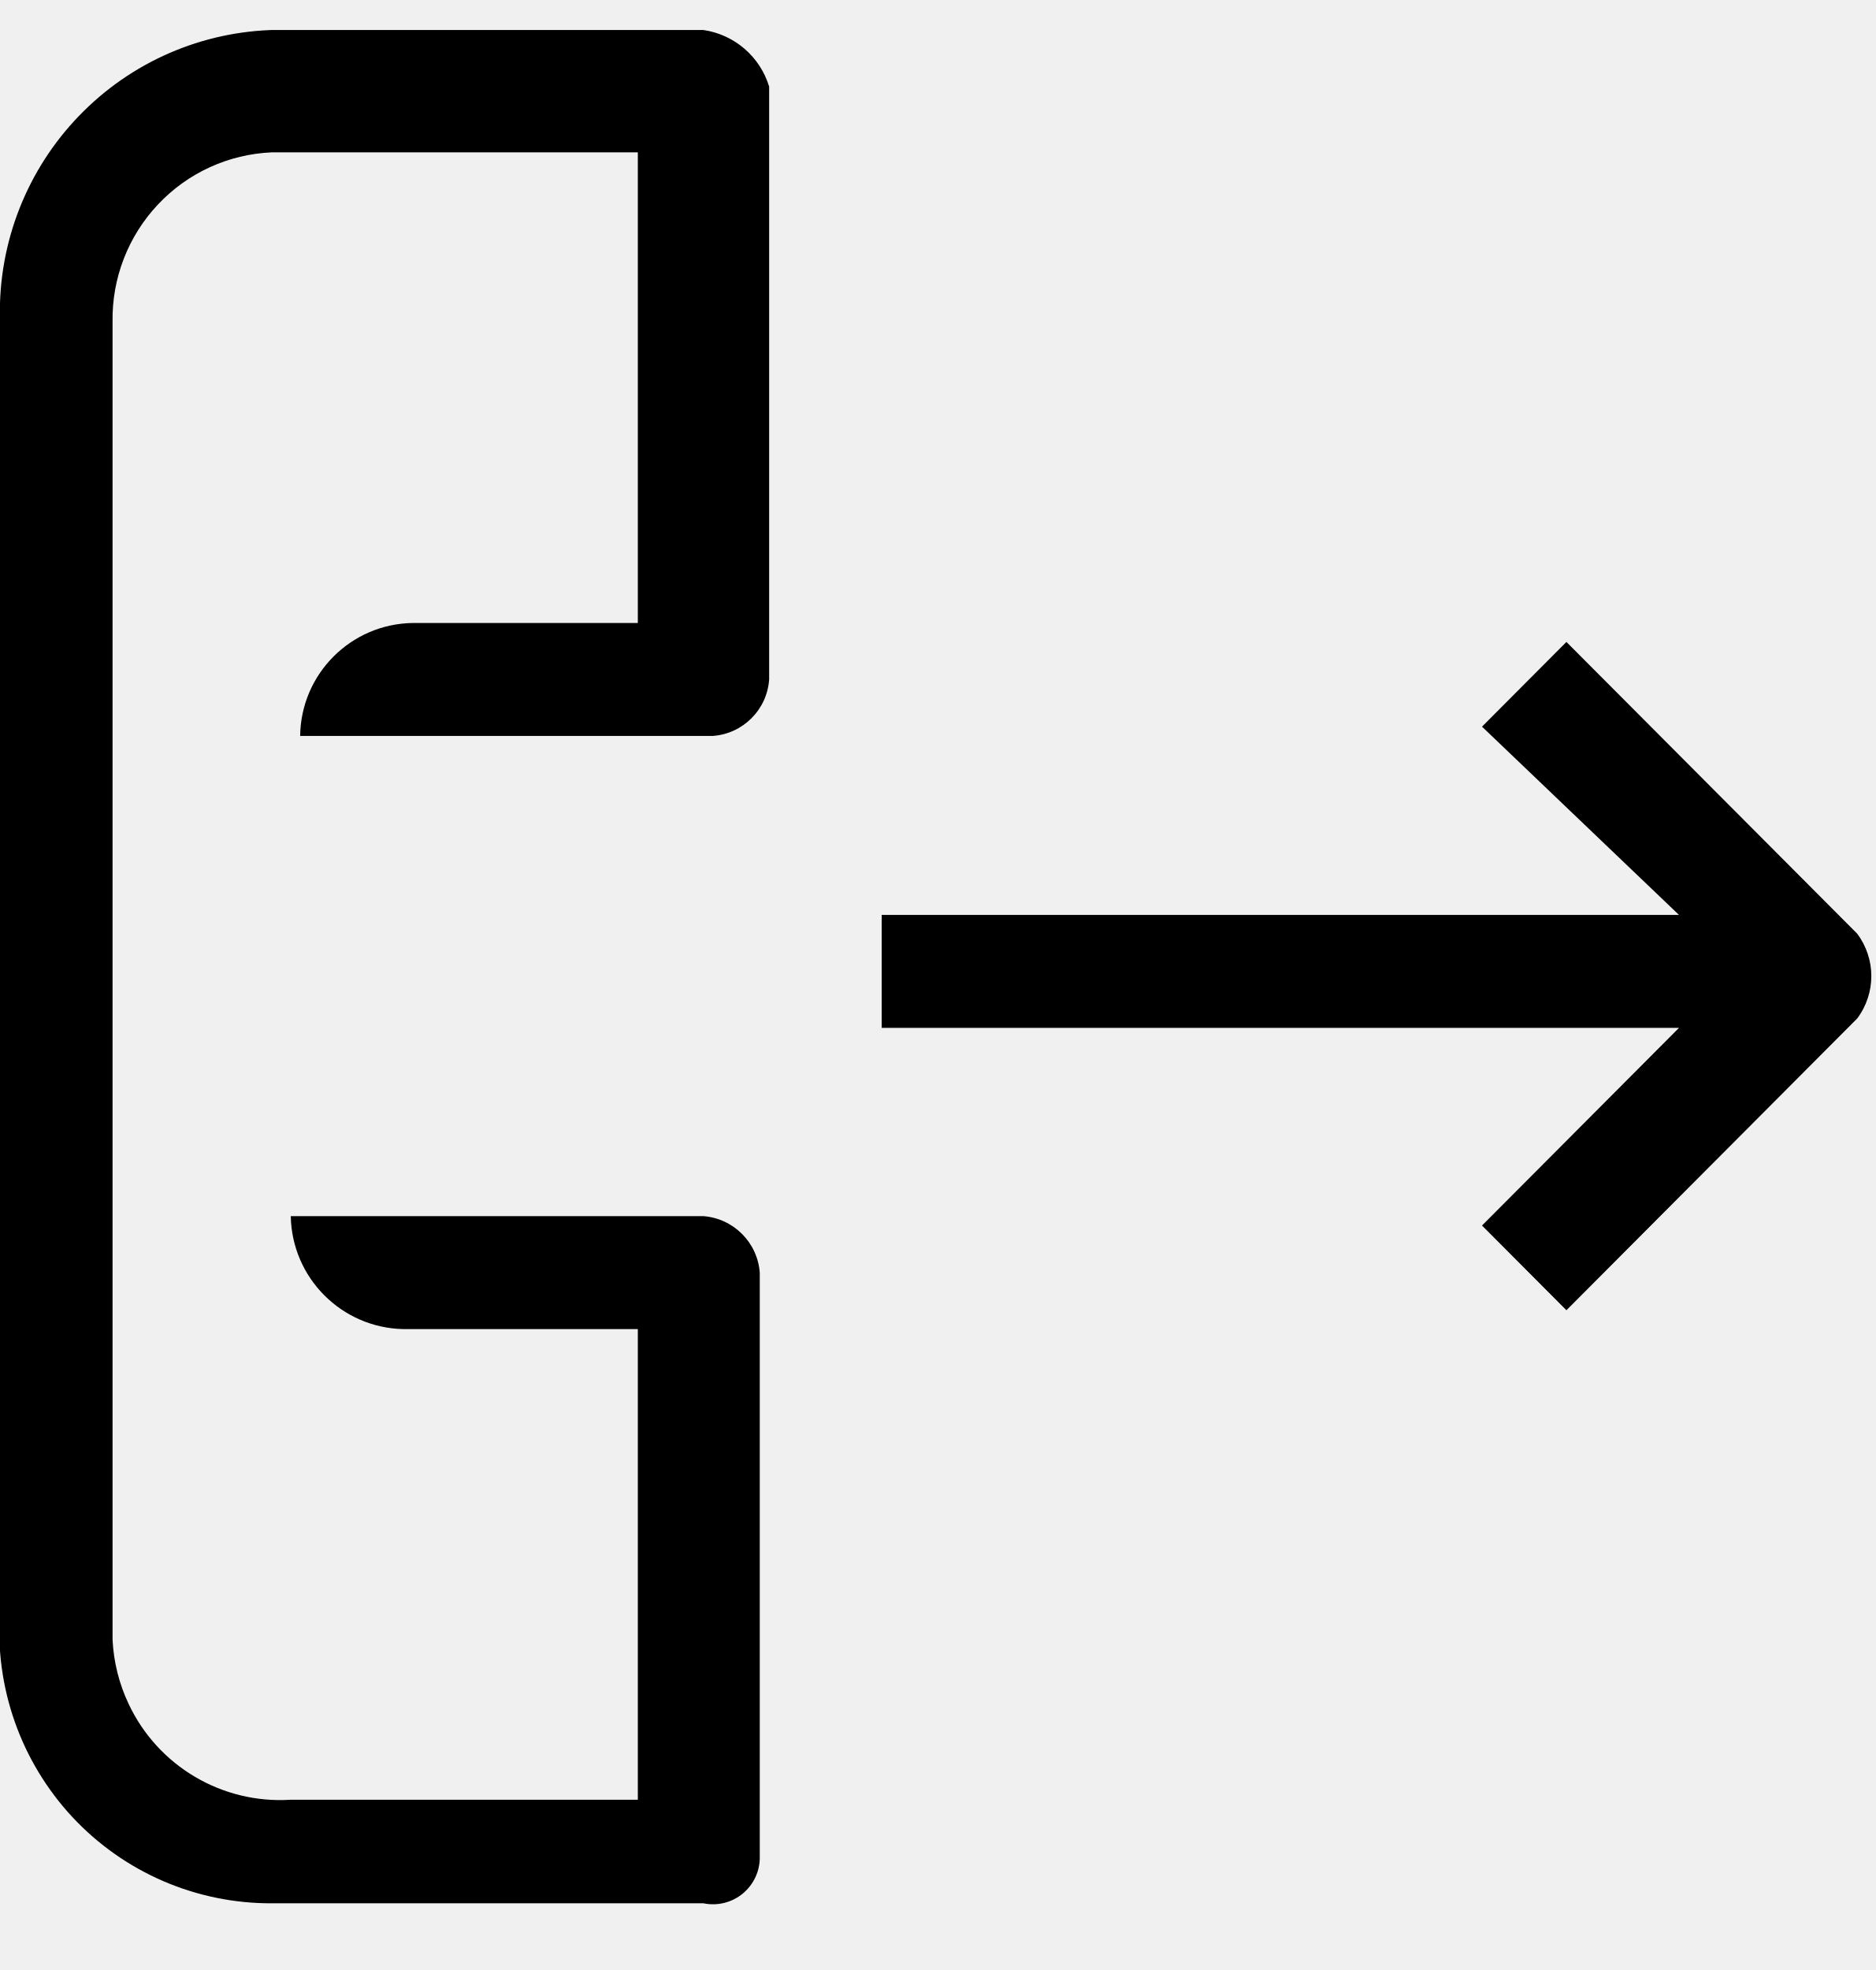
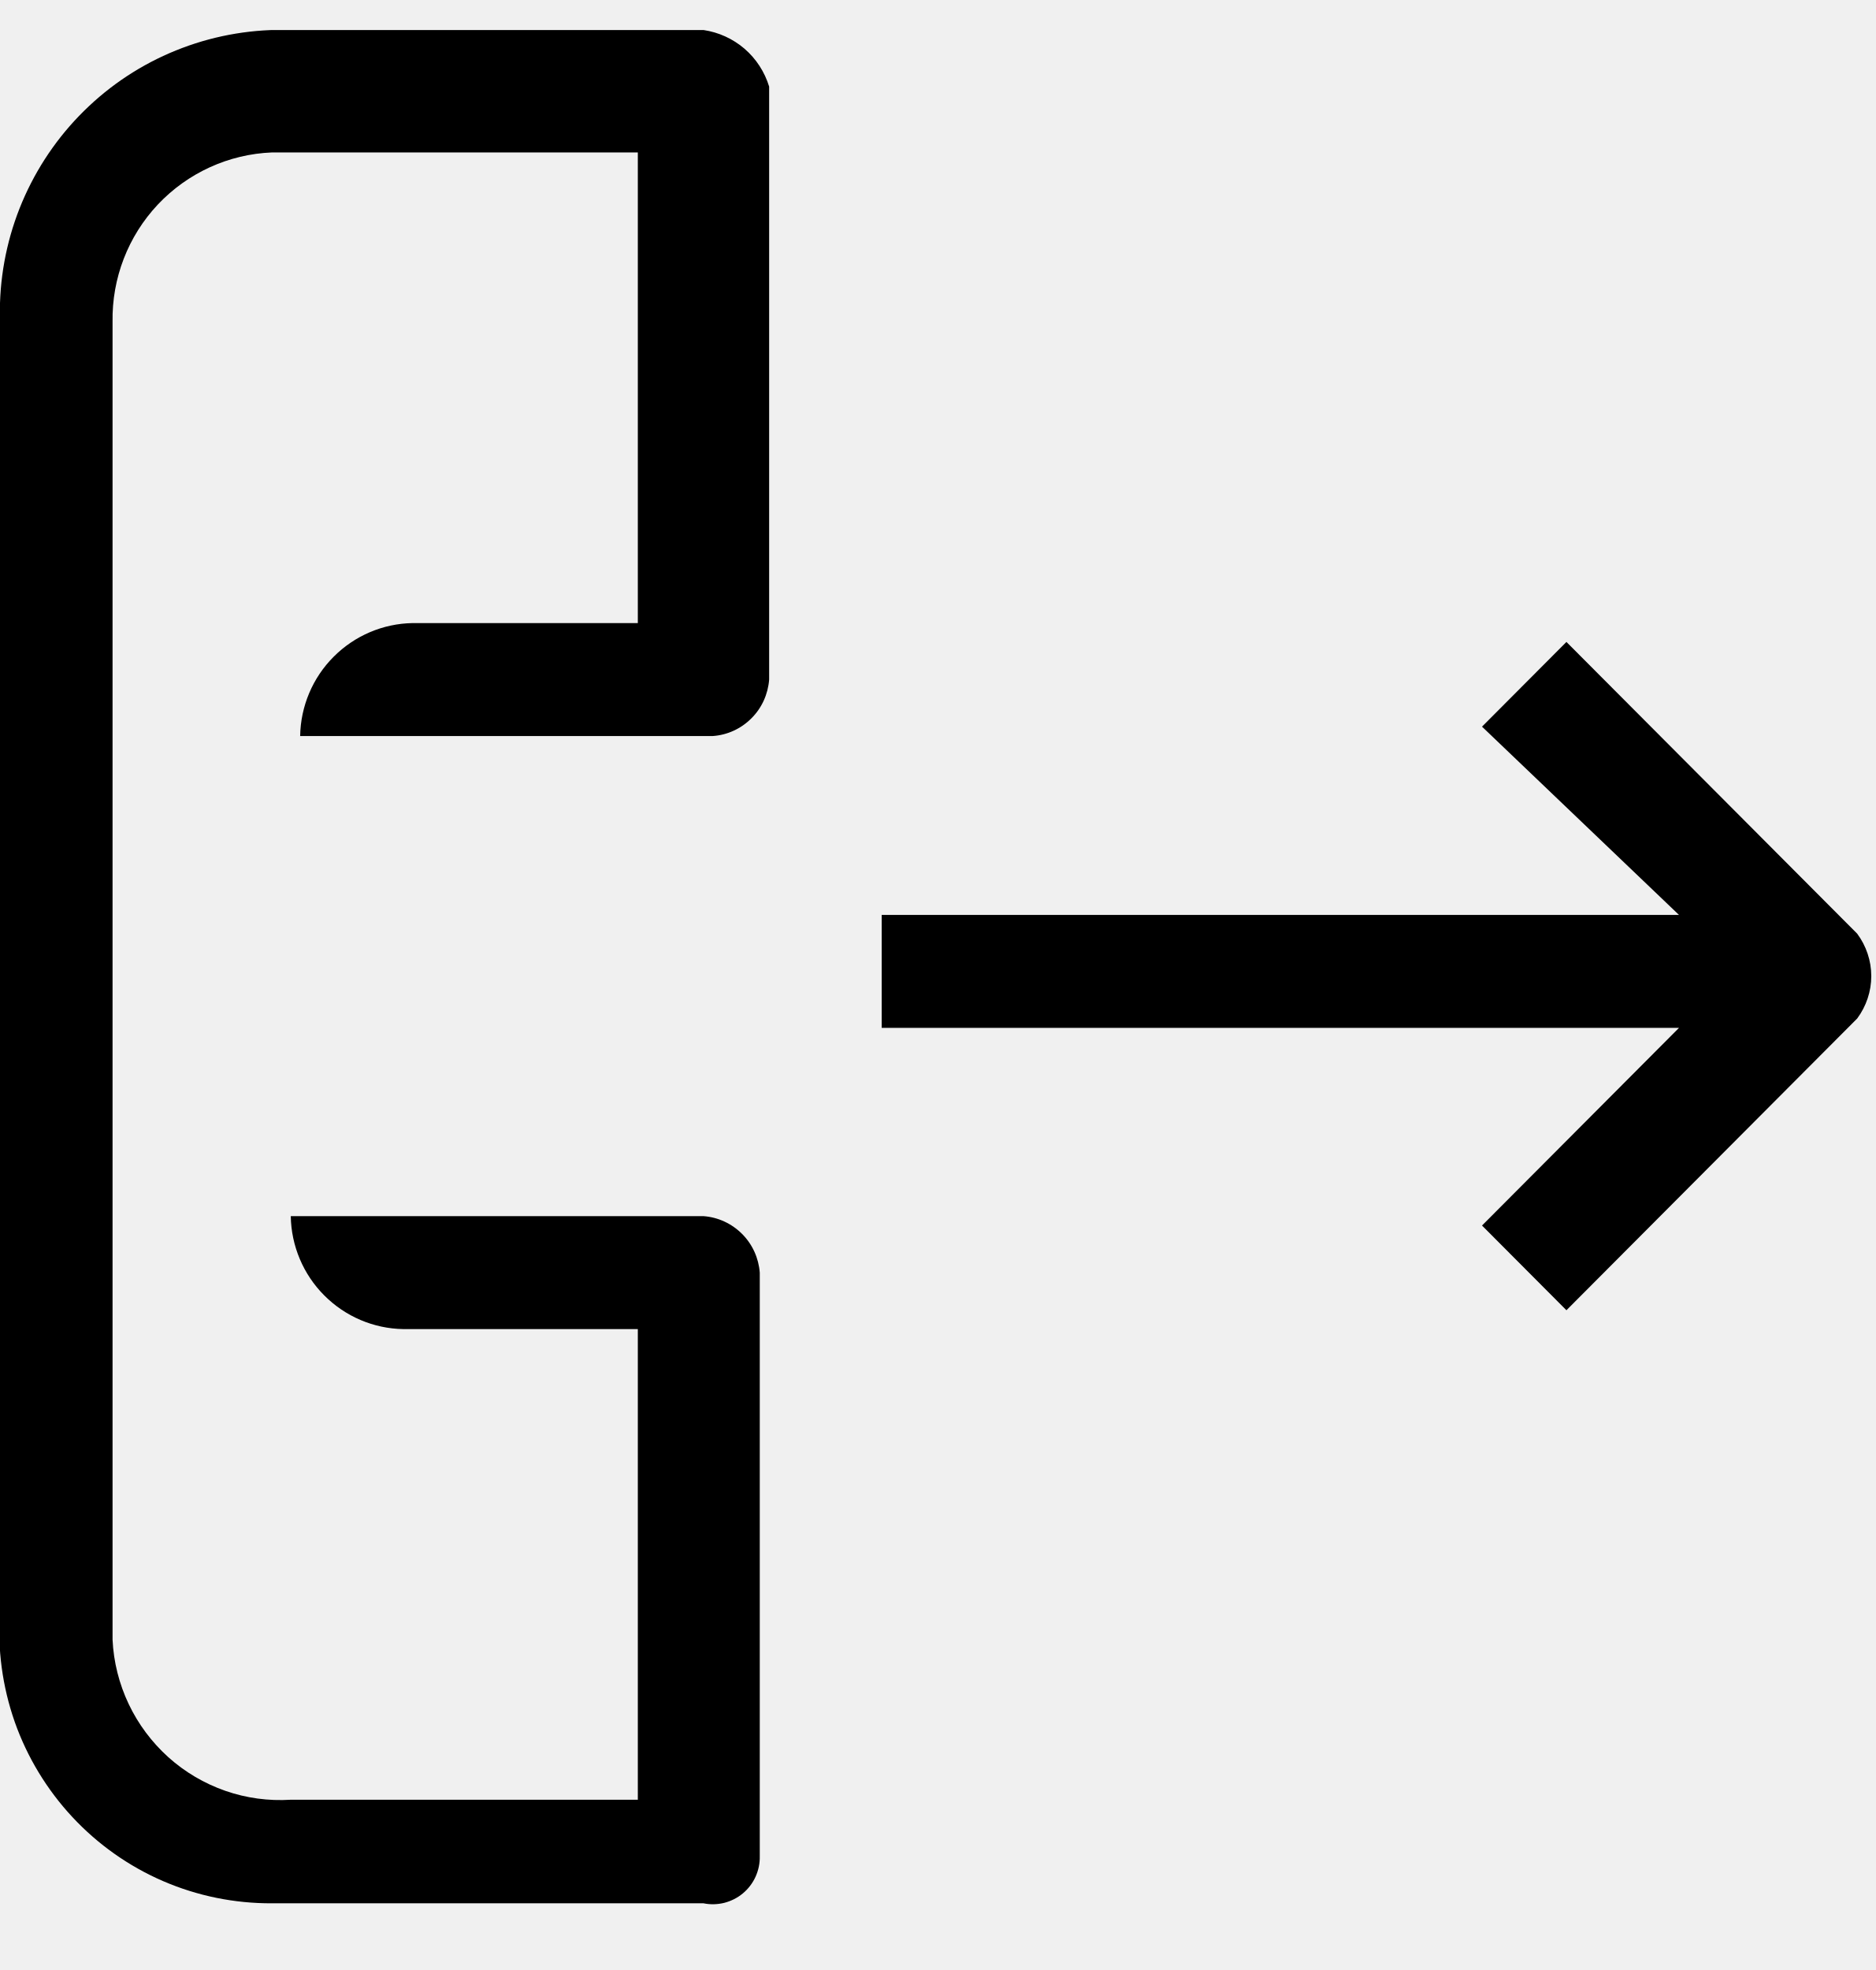
- <svg xmlns="http://www.w3.org/2000/svg" width="20" height="21" fill="none">
-   <g clip-path="url(#clip0)" fill="#000">
-     <path d="M17.9 9.753H9.4v1.204h8.5l-2.1 2.107.9.903 3.1-3.11a.754.754 0 000-.904l-3.1-3.11-.9.903 2.1 2.007zM8.1 19.787v-6.221a.653.653 0 00-.6-.602H3.1a1.226 1.226 0 001.2 1.204h2.5v5.017H3.1a1.784 1.784 0 01-1.728-1.02 1.801 1.801 0 01-.172-.686V3.431a1.78 1.78 0 01.483-1.25A1.767 1.767 0 012.9 1.624h3.9v5.017H4.4a1.218 1.218 0 00-1.2 1.204h4.4a.649.649 0 00.6-.602V.923A.863.863 0 007.5.32H3.1a2.99 2.99 0 00-2.151.81A3.01 3.01 0 000 3.23v13.948a2.91 2.91 0 00.772 2.192 2.89 2.89 0 002.128.919h4.6a.499.499 0 00.6-.502z" />
+ <svg xmlns="http://www.w3.org/2000/svg" width="20" height="21" viewBox="0 0 20 21" fill="none">
+   <g clip-path="url(#clip0)">
+     <path d="M17.9 9.753H9.4V10.957H17.9L15.8 13.064L16.7 13.967L19.8 10.857C19.897 10.726 19.95 10.568 19.95 10.405C19.95 10.242 19.897 10.084 19.8 9.953L16.7 6.843L15.8 7.746L17.9 9.753Z" fill="black" />
+     <path d="M8.1 19.787V13.566C8.088 13.41 8.022 13.264 7.911 13.153C7.801 13.043 7.655 12.975 7.5 12.964H3.1C3.105 13.281 3.233 13.585 3.457 13.809C3.681 14.034 3.983 14.163 4.3 14.168H6.8V19.185H3.1C2.863 19.2 2.626 19.168 2.402 19.09C2.178 19.012 1.971 18.89 1.794 18.731C1.618 18.572 1.474 18.38 1.372 18.165C1.27 17.95 1.211 17.717 1.2 17.479V3.431C1.192 2.967 1.365 2.518 1.683 2.18C2.001 1.843 2.438 1.643 2.9 1.625H6.8V6.642H4.4C4.083 6.647 3.781 6.776 3.557 7.001C3.333 7.225 3.205 7.529 3.2 7.846H7.6C7.755 7.835 7.901 7.768 8.011 7.657C8.122 7.547 8.188 7.4 8.2 7.244V0.923C8.152 0.766 8.061 0.626 7.937 0.519C7.813 0.413 7.662 0.344 7.5 0.32H3.1C2.706 0.307 2.313 0.372 1.944 0.511C1.575 0.65 1.237 0.86 0.949 1.131C0.661 1.401 0.429 1.726 0.266 2.086C0.103 2.446 0.013 2.835 1.46306e-05 3.23V17.178C-0.029 17.577 0.025 17.978 0.157 18.355C0.29 18.732 0.5 19.078 0.772 19.37C1.044 19.662 1.374 19.895 1.74 20.053C2.106 20.211 2.501 20.291 2.9 20.289H7.5C7.574 20.304 7.649 20.302 7.722 20.284C7.795 20.265 7.863 20.231 7.92 20.183C7.978 20.135 8.024 20.074 8.055 20.006C8.086 19.937 8.102 19.862 8.1 19.787Z" fill="black" />
  </g>
  <defs>
    <clipPath id="clip0">
-       <path fill="#fff" transform="translate(0 .32)" d="M0 0h20v20.069H0z" />
+       <rect width="20" height="20.069" fill="white" transform="translate(0 0.320435)" />
    </clipPath>
  </defs>
</svg>
